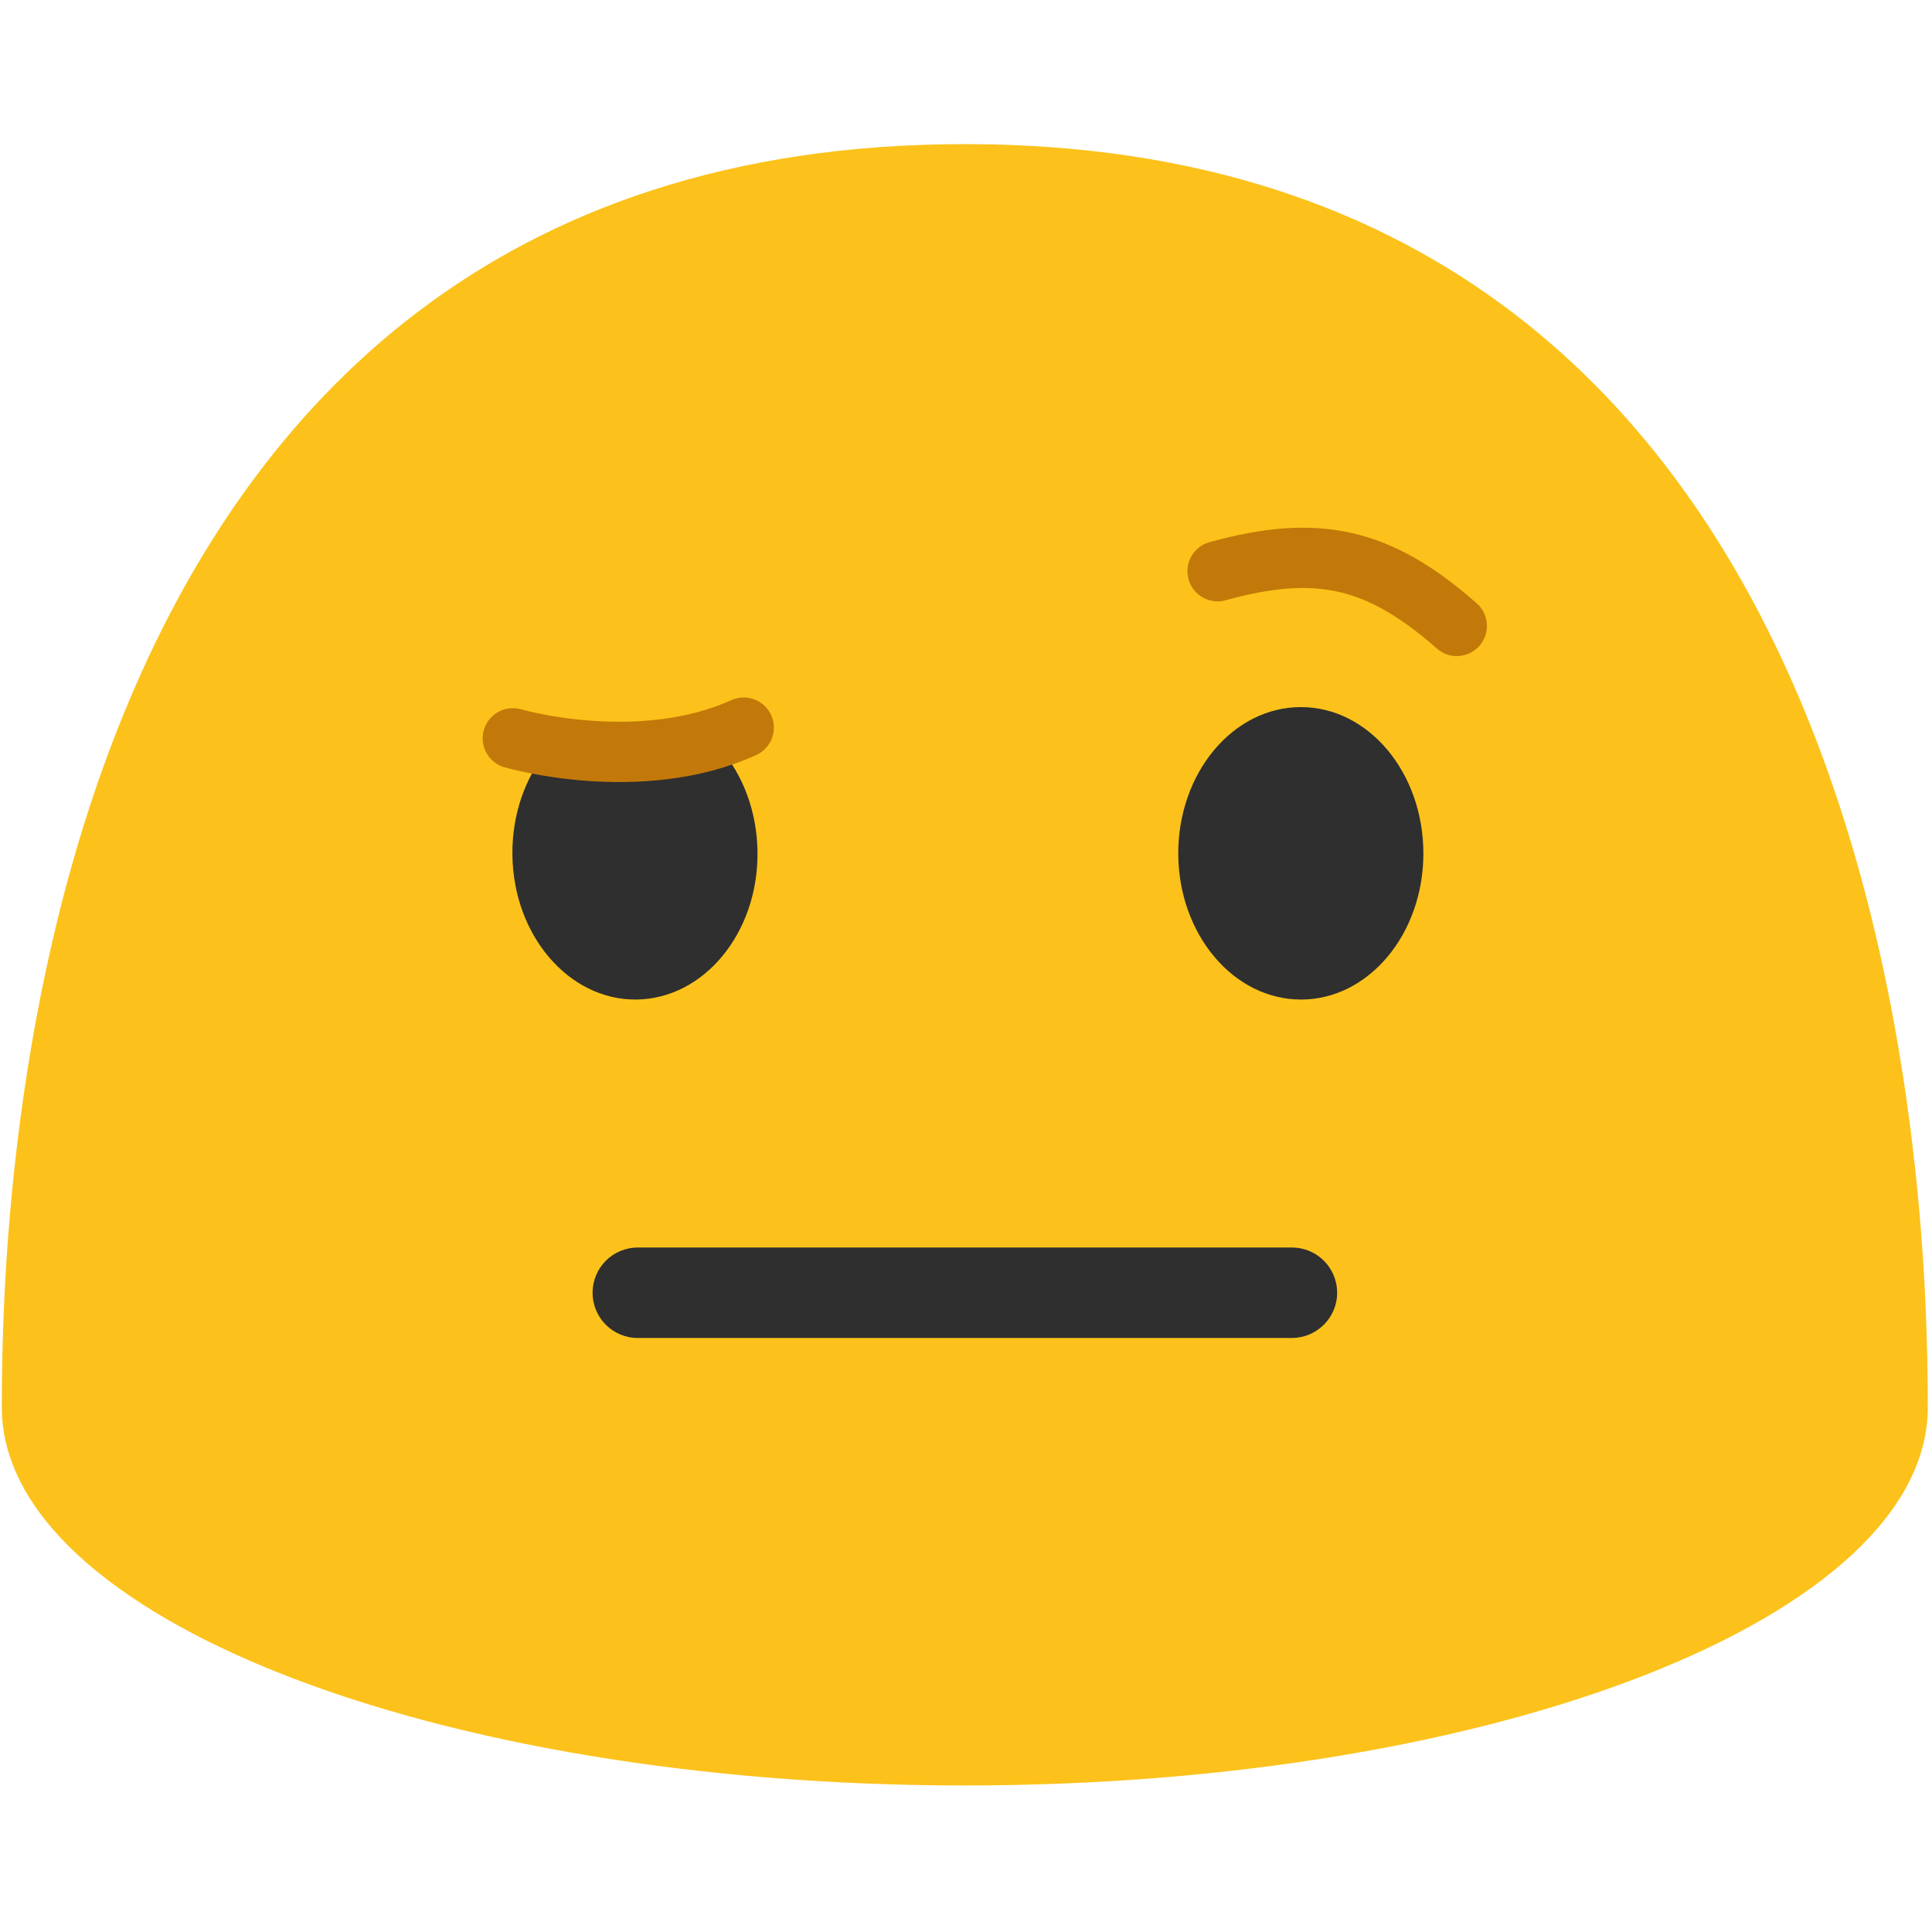
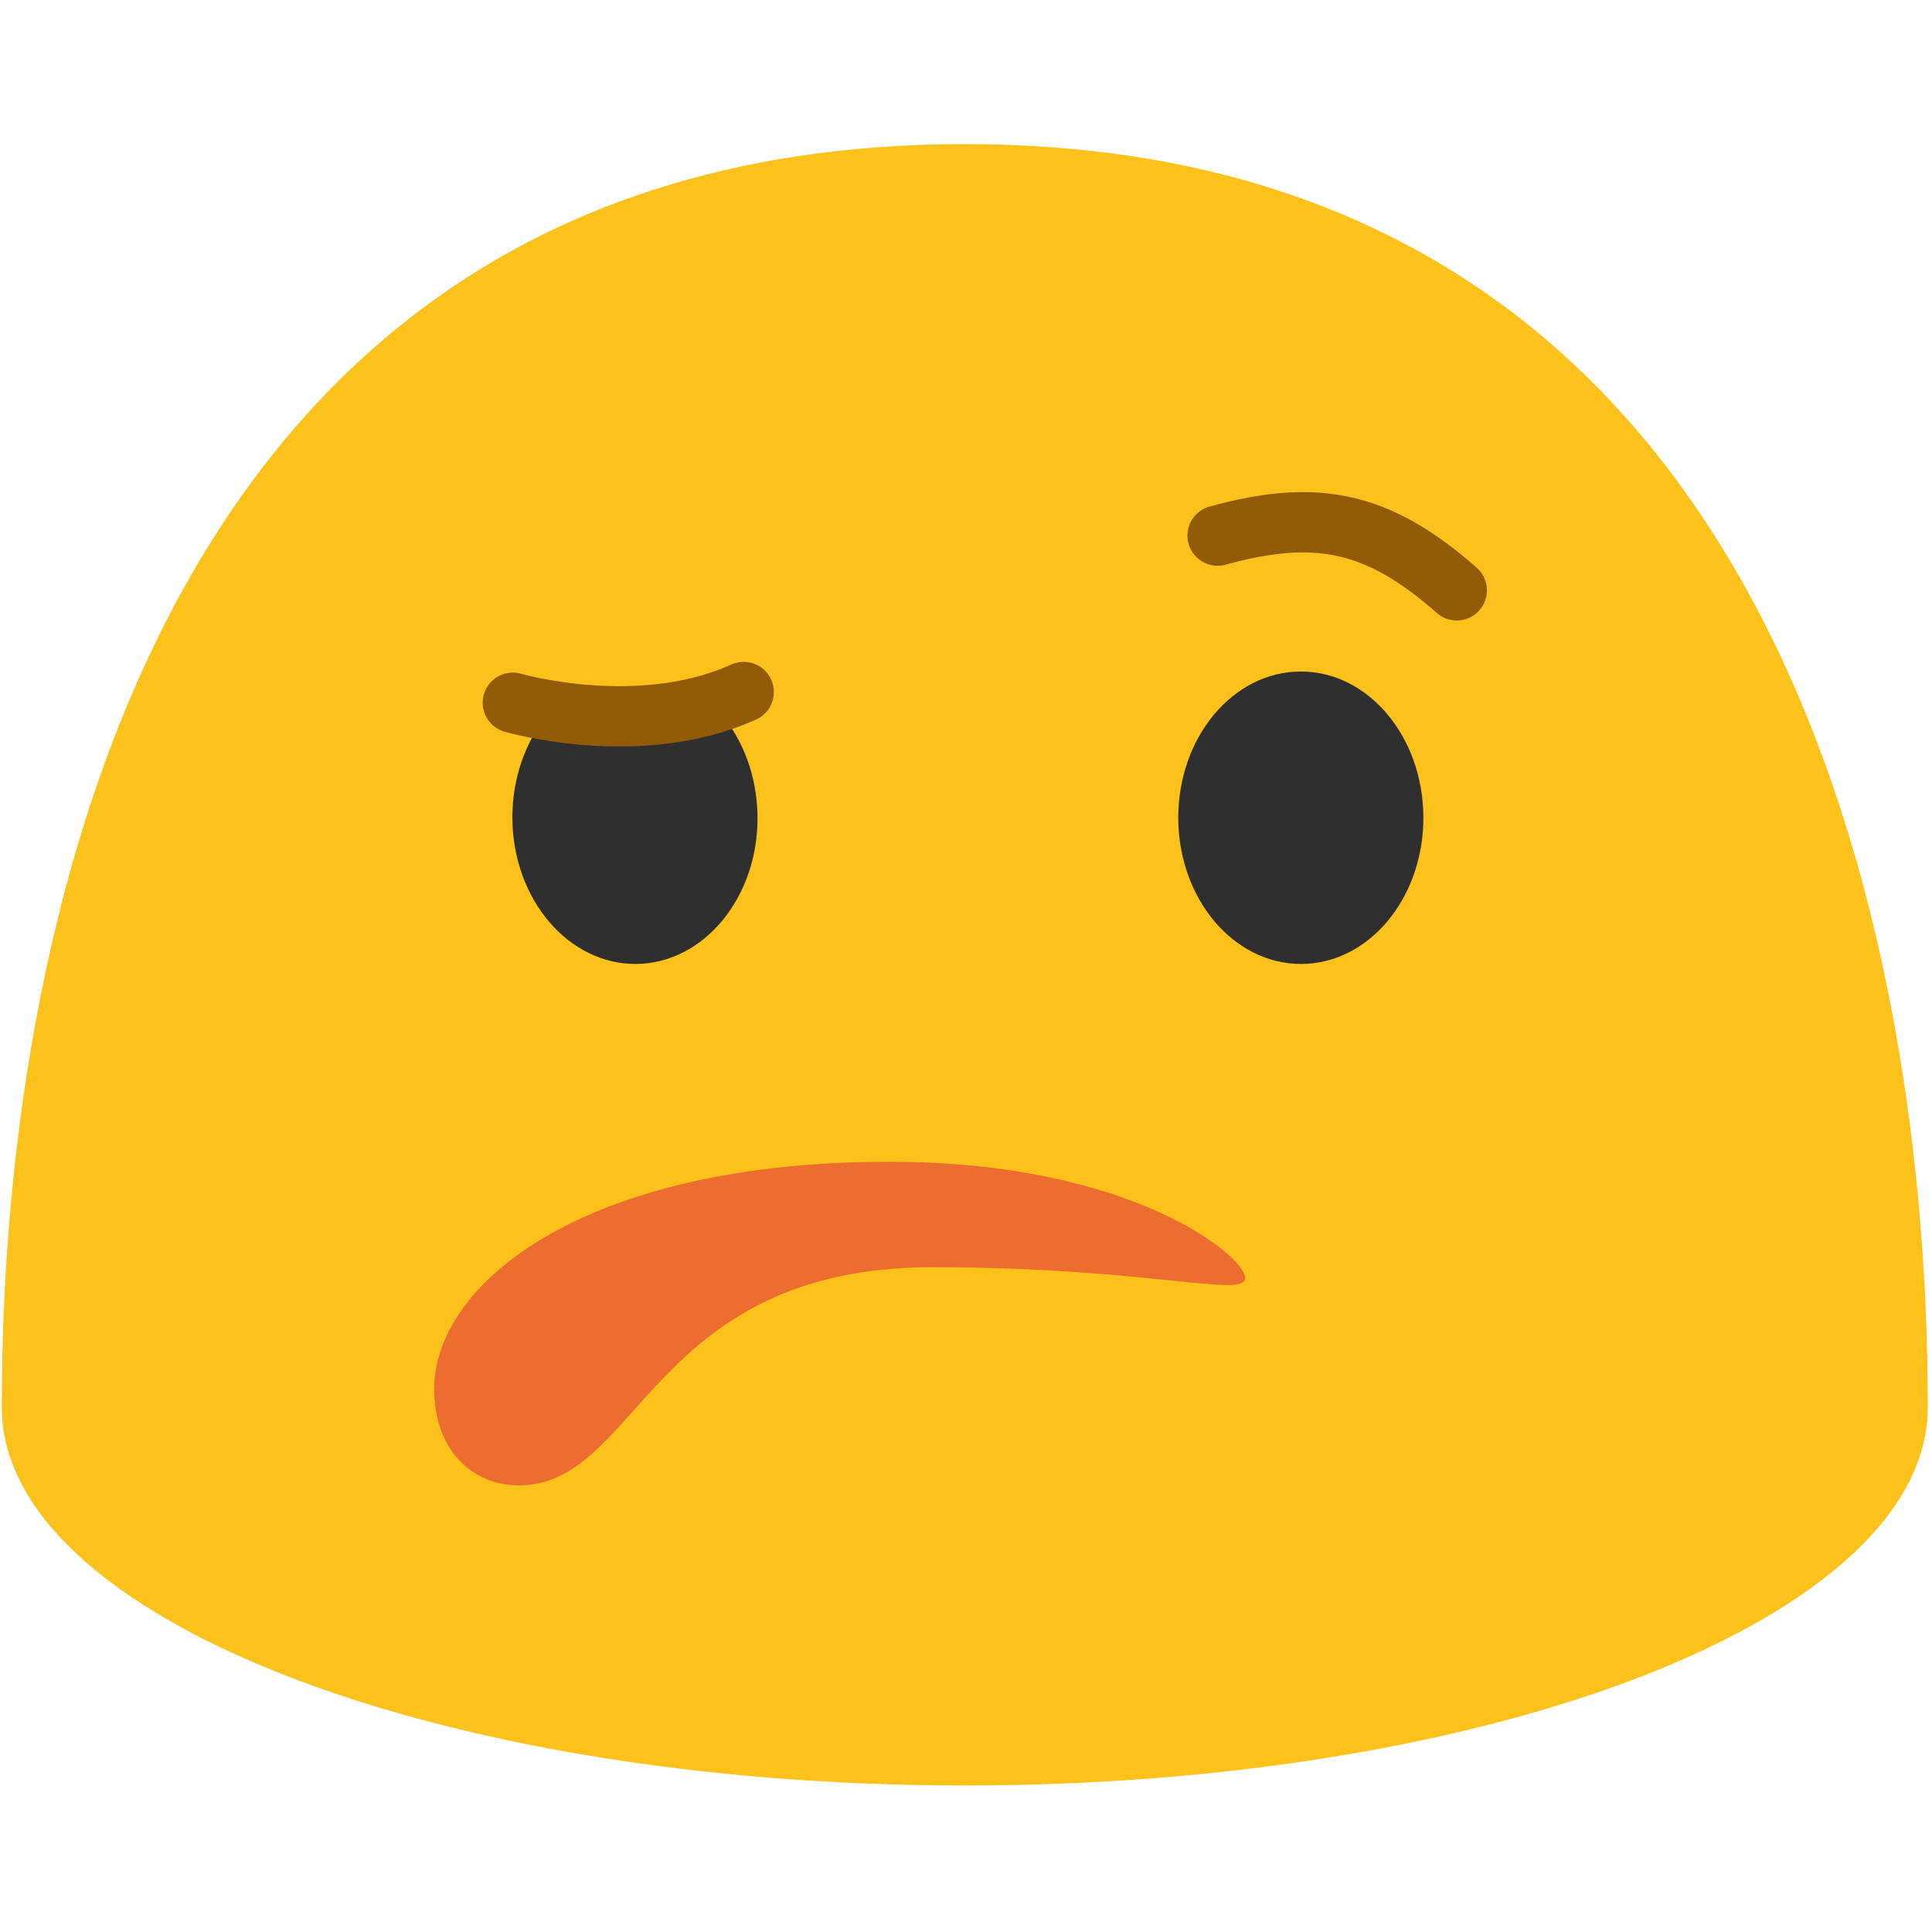
<svg xmlns="http://www.w3.org/2000/svg" width="100%" height="100%" viewBox="0 0 534 534" version="1.1" xml:space="preserve" style="fill-rule:evenodd;clip-rule:evenodd;stroke-linecap:round;stroke-linejoin:round;" id="svg17213">
  <defs id="defs17217" />
  <path id="path28498" d="M266.667,39.833c-260.042,0 -266.167,291.5 -266.167,349.167c-0,57.75 119.125,104.5 266.167,104.5c147,0 266.166,-46.75 266.166,-104.5c0,-57.667 -6.166,-349.167 -266.166,-349.167Z" style="fill:#fcc21b;fill-rule:nonzero;" />
-   <g id="g28504" transform="translate(0,16.68928)">
+   <g id="g28504" transform="translate(0,6.855029)">
    <path id="path28500" d="m 175.875,259.583 c -18.708,0.167 -34.042,-17.791 -34.25,-40.083 -0.208,-22.375 14.792,-40.625 33.5,-40.792 18.667,-0.166 34.042,17.792 34.25,40.167 0.208,22.292 -14.792,40.5 -33.5,40.708 z" style="fill:#2f2f2f;fill-rule:nonzero" />
    <path id="path28502" d="m 359.667,259.583 c 18.666,-0.041 33.791,-18.166 33.75,-40.458 -0.042,-22.375 -15.25,-40.417 -33.917,-40.375 -18.708,0.042 -33.875,18.167 -33.833,40.542 0.083,22.291 15.291,40.333 34,40.291 z" style="fill:#2f2f2f;fill-rule:nonzero" />
  </g>
-   <path id="path28506" d="m 357.042,369.814 h -180.75 c -6.917,0 -12.5,-5.583 -12.5,-12.5 0,-6.917 5.583,-12.5 12.5,-12.5 h 180.791 c 6.917,0 12.5,5.583 12.5,12.5 0,6.917 -5.625,12.5 -12.541,12.5 z" style="fill:#2f2f2f;fill-rule:nonzero" />
-   <path d="m 336.539,157.88 c 27.57,-7.617 44.552,-3.854 66.112,15.125" style="opacity:1;fill:none;stroke:#c37909;stroke-width:16.67px;stroke-opacity:1" id="path17207" />
-   <path d="m 141.746,192.594 c 0,0 34.819,10.162 63.815,-2.959" style="fill:none;stroke:#fcc21b;stroke-width:29.17px;stroke-opacity:1" id="path17209" />
-   <path d="m 141.746,204.068 c 0,0 34.819,10.162 63.815,-2.959" style="opacity:1;fill:none;stroke:#c37909;stroke-width:16.67px;stroke-opacity:1" id="path17211" />
+   <path d="m 336.539,148.046 c 27.57,-7.617 44.552,-3.854 66.112,15.125" style="opacity:1;fill:none;stroke:#925b07;stroke-width:16.67px;stroke-opacity:1" id="path17207" />
+   <path d="m 141.746,182.76 c 0,0 34.819,10.162 63.815,-2.959" style="fill:none;stroke:#fcc21b;stroke-width:29.17px;stroke-opacity:1" id="path17209" />
+   <path d="m 141.746,194.234 c 0,0 34.819,10.162 63.815,-2.959" style="opacity:1;fill:none;stroke:#925b07;stroke-width:16.67px;stroke-opacity:1" id="path17211" />
+   <path style="font-variation-settings:'opsz' 12, 'wght' 400;fill:#ed6c30;fill-opacity:1;stroke-width:5.669;stroke-linecap:round" d="m 344.169,353.2 c 0,-5.77 -30.851,-32.086 -98.422,-32.086 -85.296,0 -125.739,34.189 -125.739,62.712 0,17.269 10.802,26.73 23.43,26.73 33.311,0 36.33,-60.305 114.254,-60.305 59.574,0 86.478,8.72 86.478,2.95 z" id="path2500" />
</svg>
